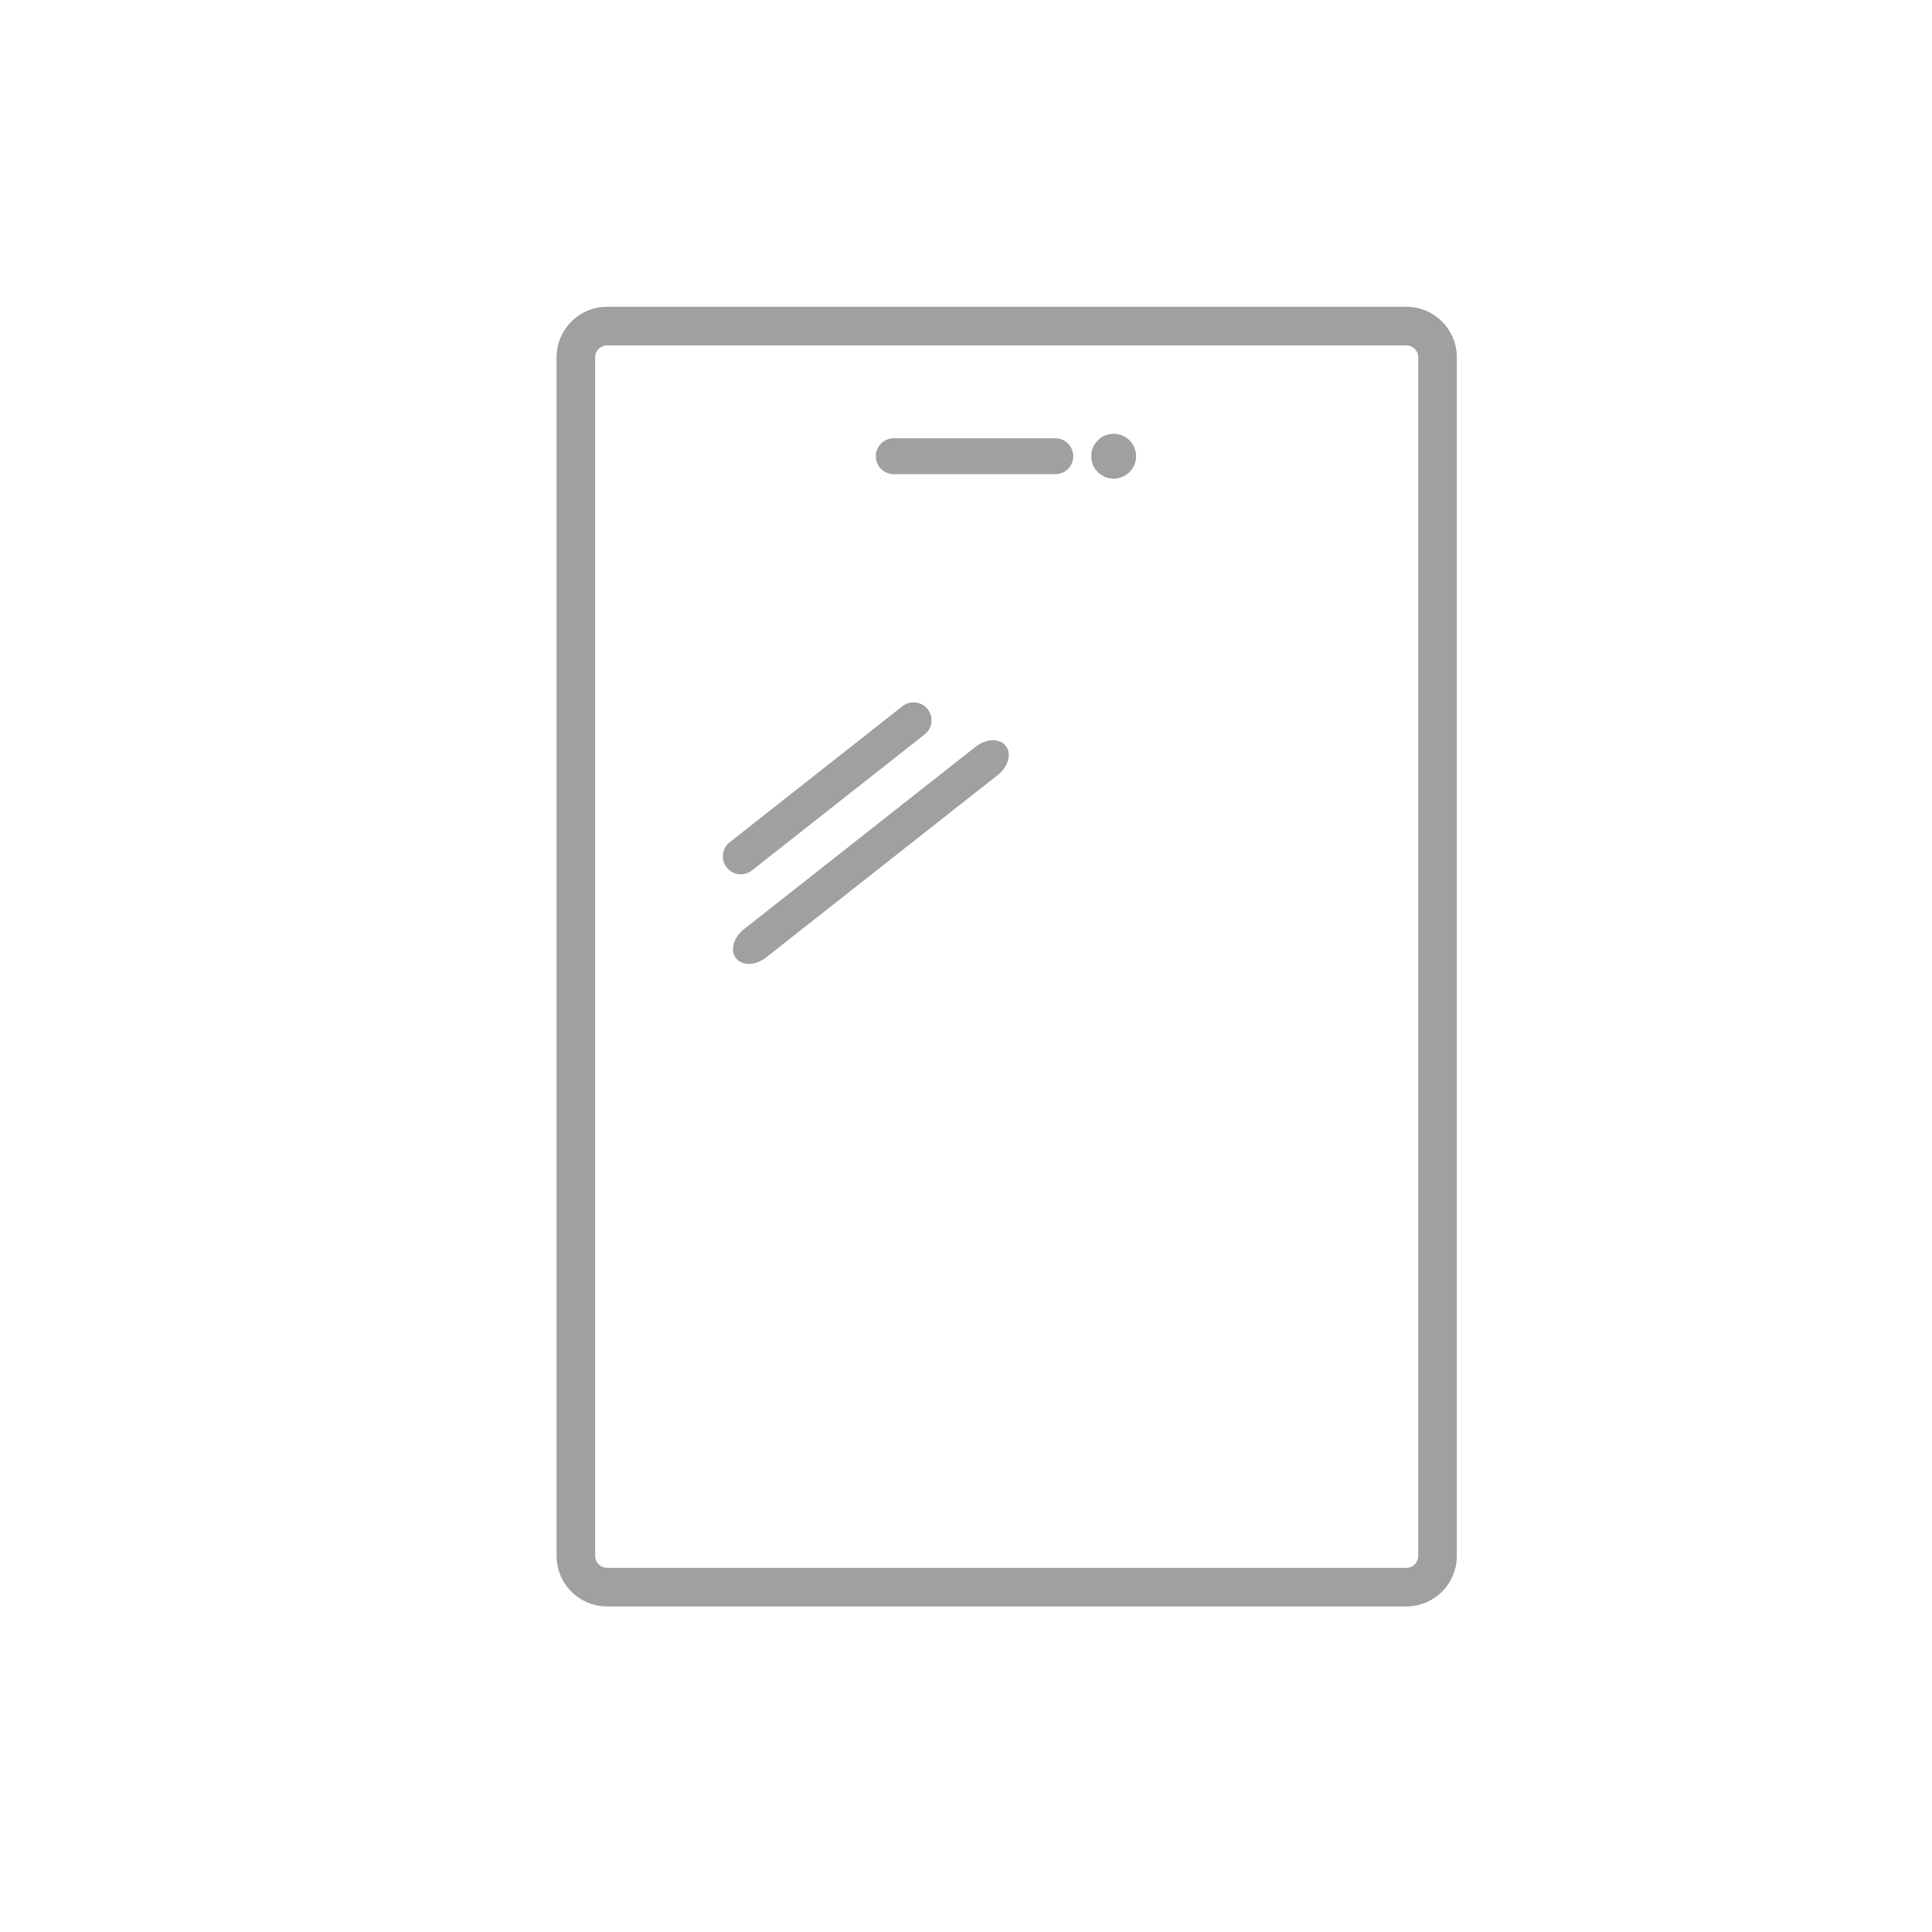
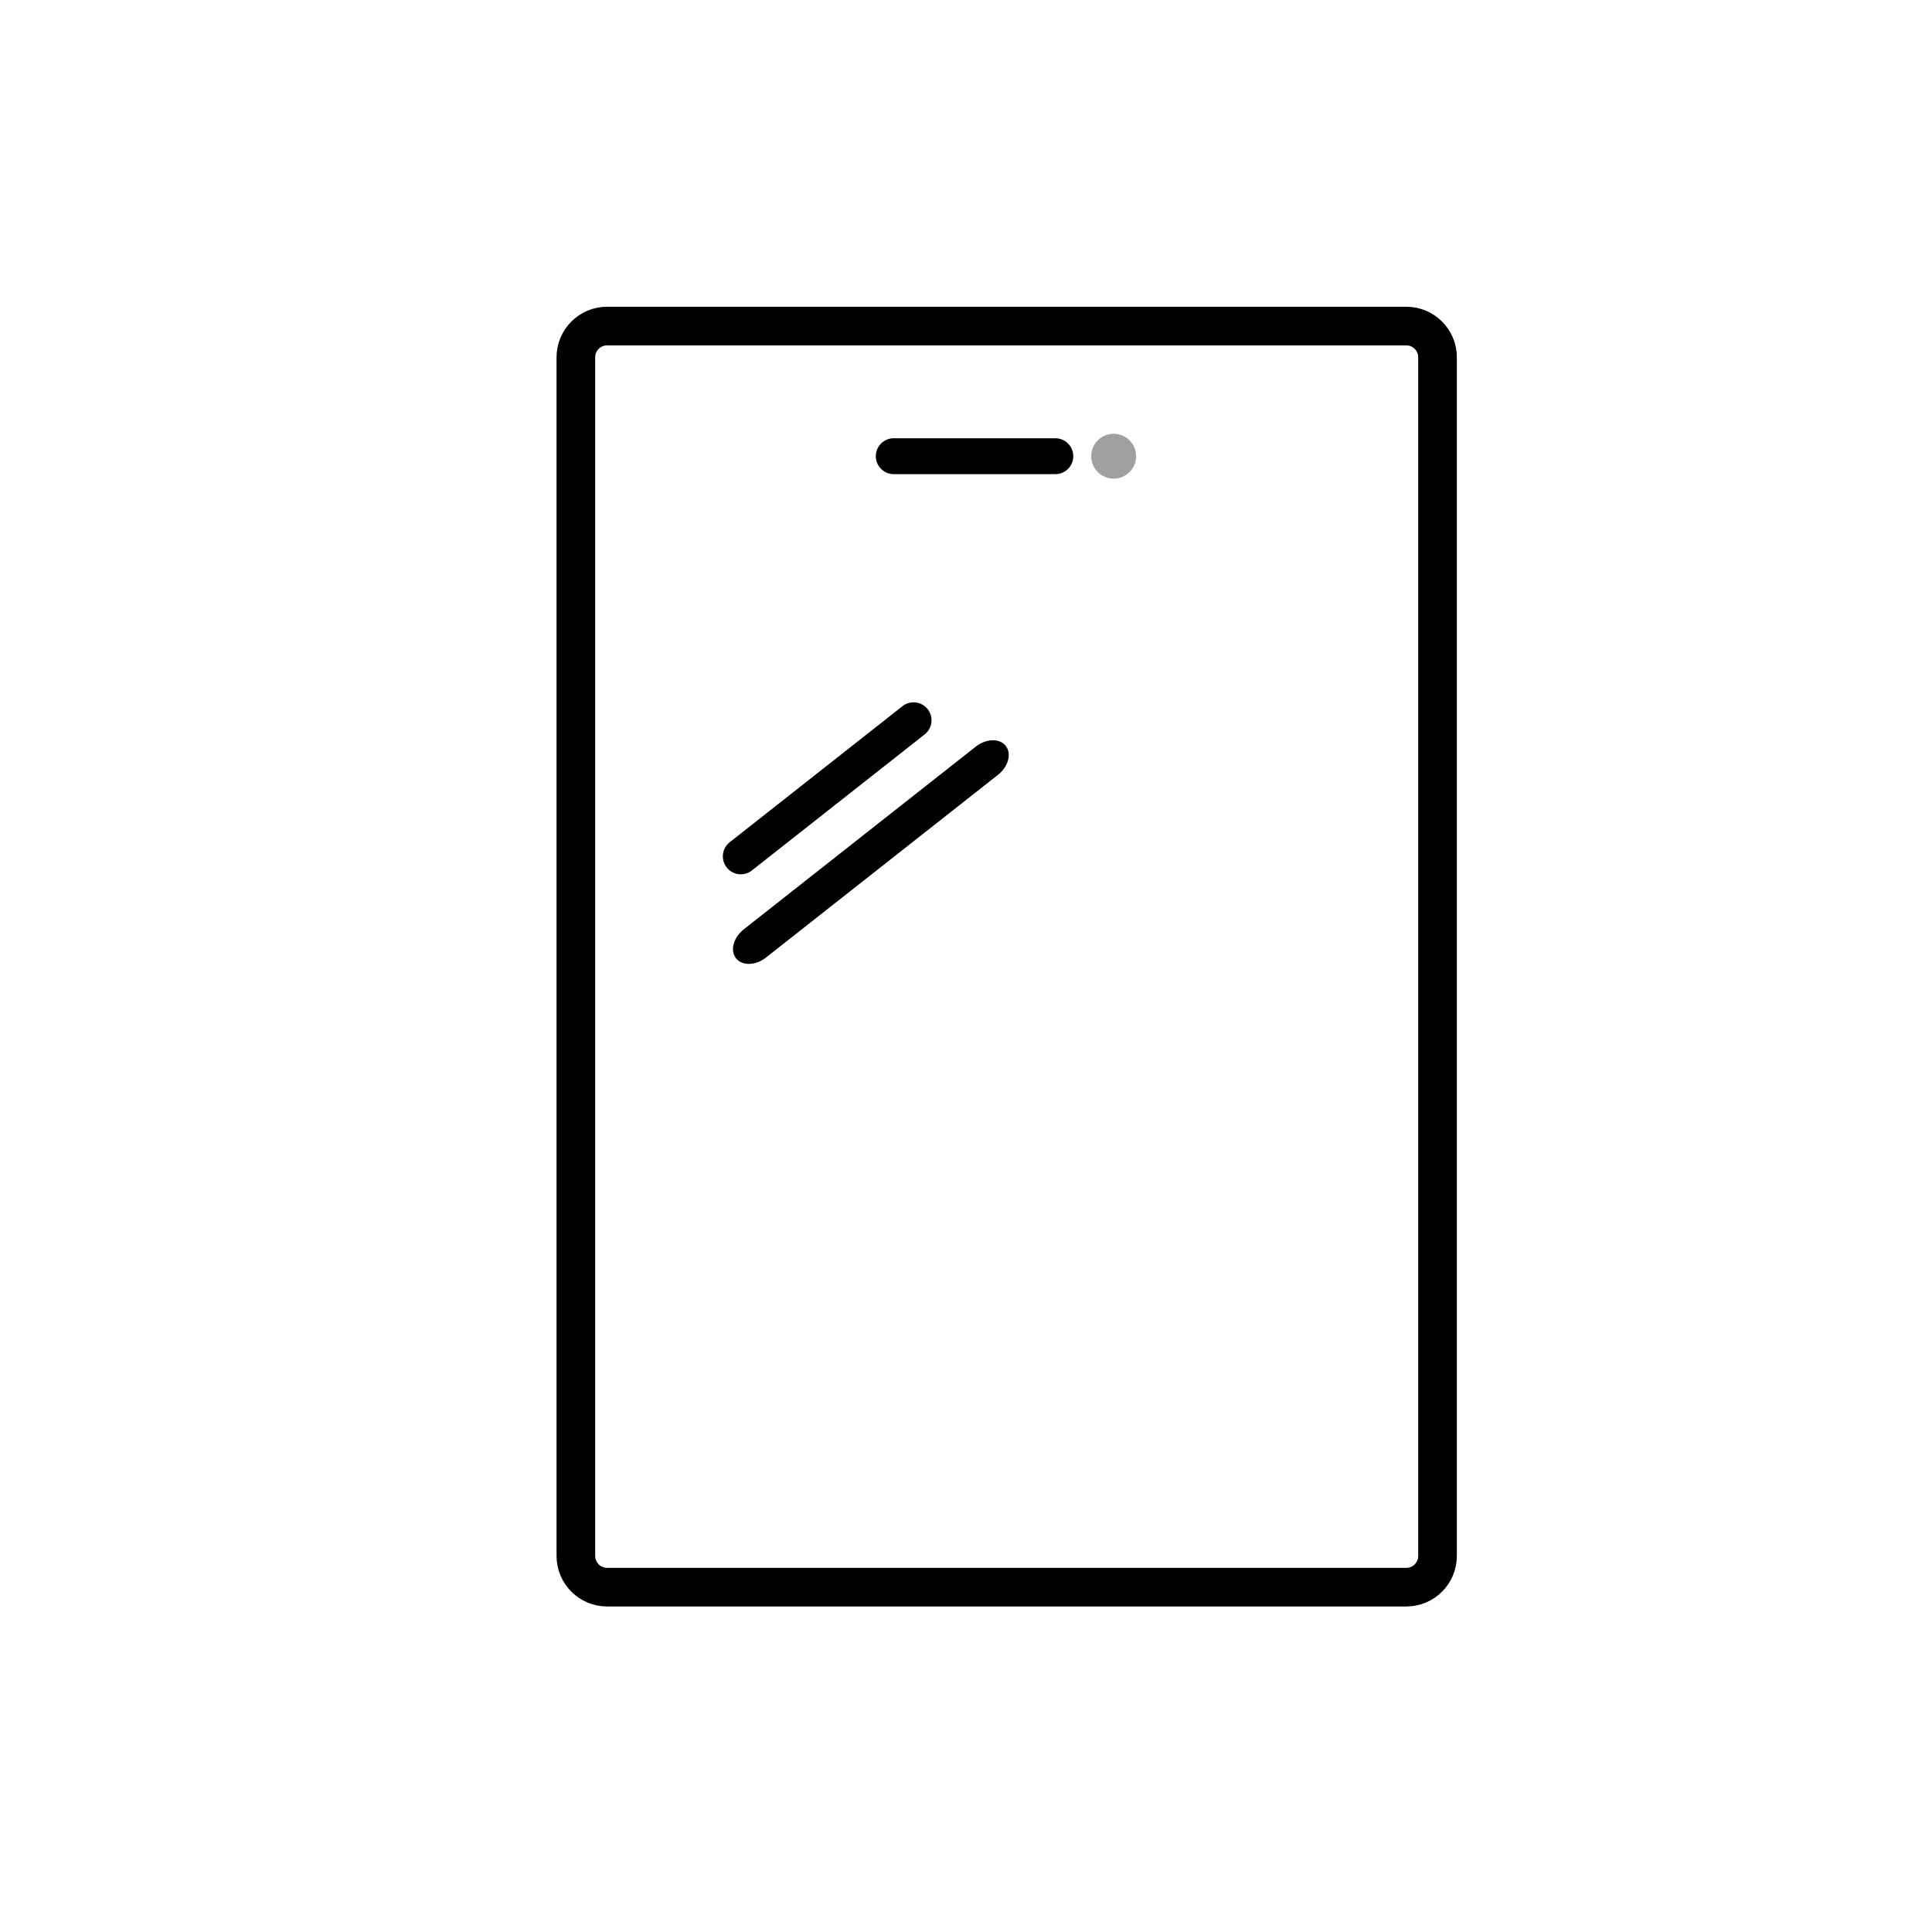
<svg xmlns="http://www.w3.org/2000/svg" version="1.1" id="图层_1" x="0px" y="0px" width="500px" height="500px" viewBox="0 0 500 500" enable-background="new 0 0 500 500" xml:space="preserve">
-   <path fill="none" stroke="#9FA0A0" stroke-width="10" stroke-miterlimit="10" d="M372.033,402.672c0,4.465-3.619,8.084-8.084,8.084  H157.117c-4.464,0-8.084-3.619-8.084-8.084V92.469c0-4.464,3.62-8.084,8.084-8.084h206.832c4.465,0,8.084,3.62,8.084,8.084V402.672z  " />
-   <path fill="#9FA0A0" d="M277.764,118.067c0,2.565-2.081,4.646-4.646,4.646h-41.813c-2.566,0-4.646-2.081-4.646-4.646l0,0  c0-2.565,2.08-4.646,4.646-4.646h41.813C275.684,113.422,277.764,115.502,277.764,118.067L277.764,118.067z" />
+   <path fill="none" stroke="#000000" stroke-width="10" stroke-miterlimit="10" d="M372.033,402.672c0,4.465-3.619,8.084-8.084,8.084  H157.117c-4.464,0-8.084-3.619-8.084-8.084V92.469c0-4.464,3.62-8.084,8.084-8.084h206.832c4.465,0,8.084,3.62,8.084,8.084V402.672z  " />
+   <path fill="#000000" d="M277.764,118.067c0,2.565-2.081,4.646-4.646,4.646h-41.813c-2.566,0-4.646-2.081-4.646-4.646l0,0  c0-2.565,2.08-4.646,4.646-4.646h41.813C275.684,113.422,277.764,115.502,277.764,118.067L277.764,118.067z" />
  <circle fill="#9FA0A0" cx="288.216" cy="118.067" r="5.808" />
-   <path fill="#9FA0A0" d="M240.081,183.535c1.587,2.017,1.24,4.938-0.775,6.525l-44.713,35.211c-2.016,1.588-4.938,1.24-6.524-0.777  l0,0c-1.587-2.015-1.24-4.936,0.776-6.524l44.713-35.21C235.572,181.172,238.494,181.52,240.081,183.535L240.081,183.535z" />
-   <path fill="#9FA0A0" d="M260.287,193.03c1.588,2.016,0.683,5.378-2.023,7.507l-60.01,47.258c-2.704,2.13-6.187,2.224-7.771,0.208  l0,0c-1.588-2.016-0.683-5.378,2.023-7.508l60.01-47.258C255.22,191.107,258.702,191.015,260.287,193.03L260.287,193.03z" />
+   <path fill="#000000" d="M240.081,183.535c1.587,2.017,1.24,4.938-0.775,6.525l-44.713,35.211c-2.016,1.588-4.938,1.24-6.524-0.777  l0,0c-1.587-2.015-1.24-4.936,0.776-6.524l44.713-35.21C235.572,181.172,238.494,181.52,240.081,183.535L240.081,183.535z" />
+   <path fill="#000000" d="M260.287,193.03c1.588,2.016,0.683,5.378-2.023,7.507l-60.01,47.258c-2.704,2.13-6.187,2.224-7.771,0.208  l0,0c-1.588-2.016-0.683-5.378,2.023-7.508l60.01-47.258C255.22,191.107,258.702,191.015,260.287,193.03L260.287,193.03z" />
</svg>
